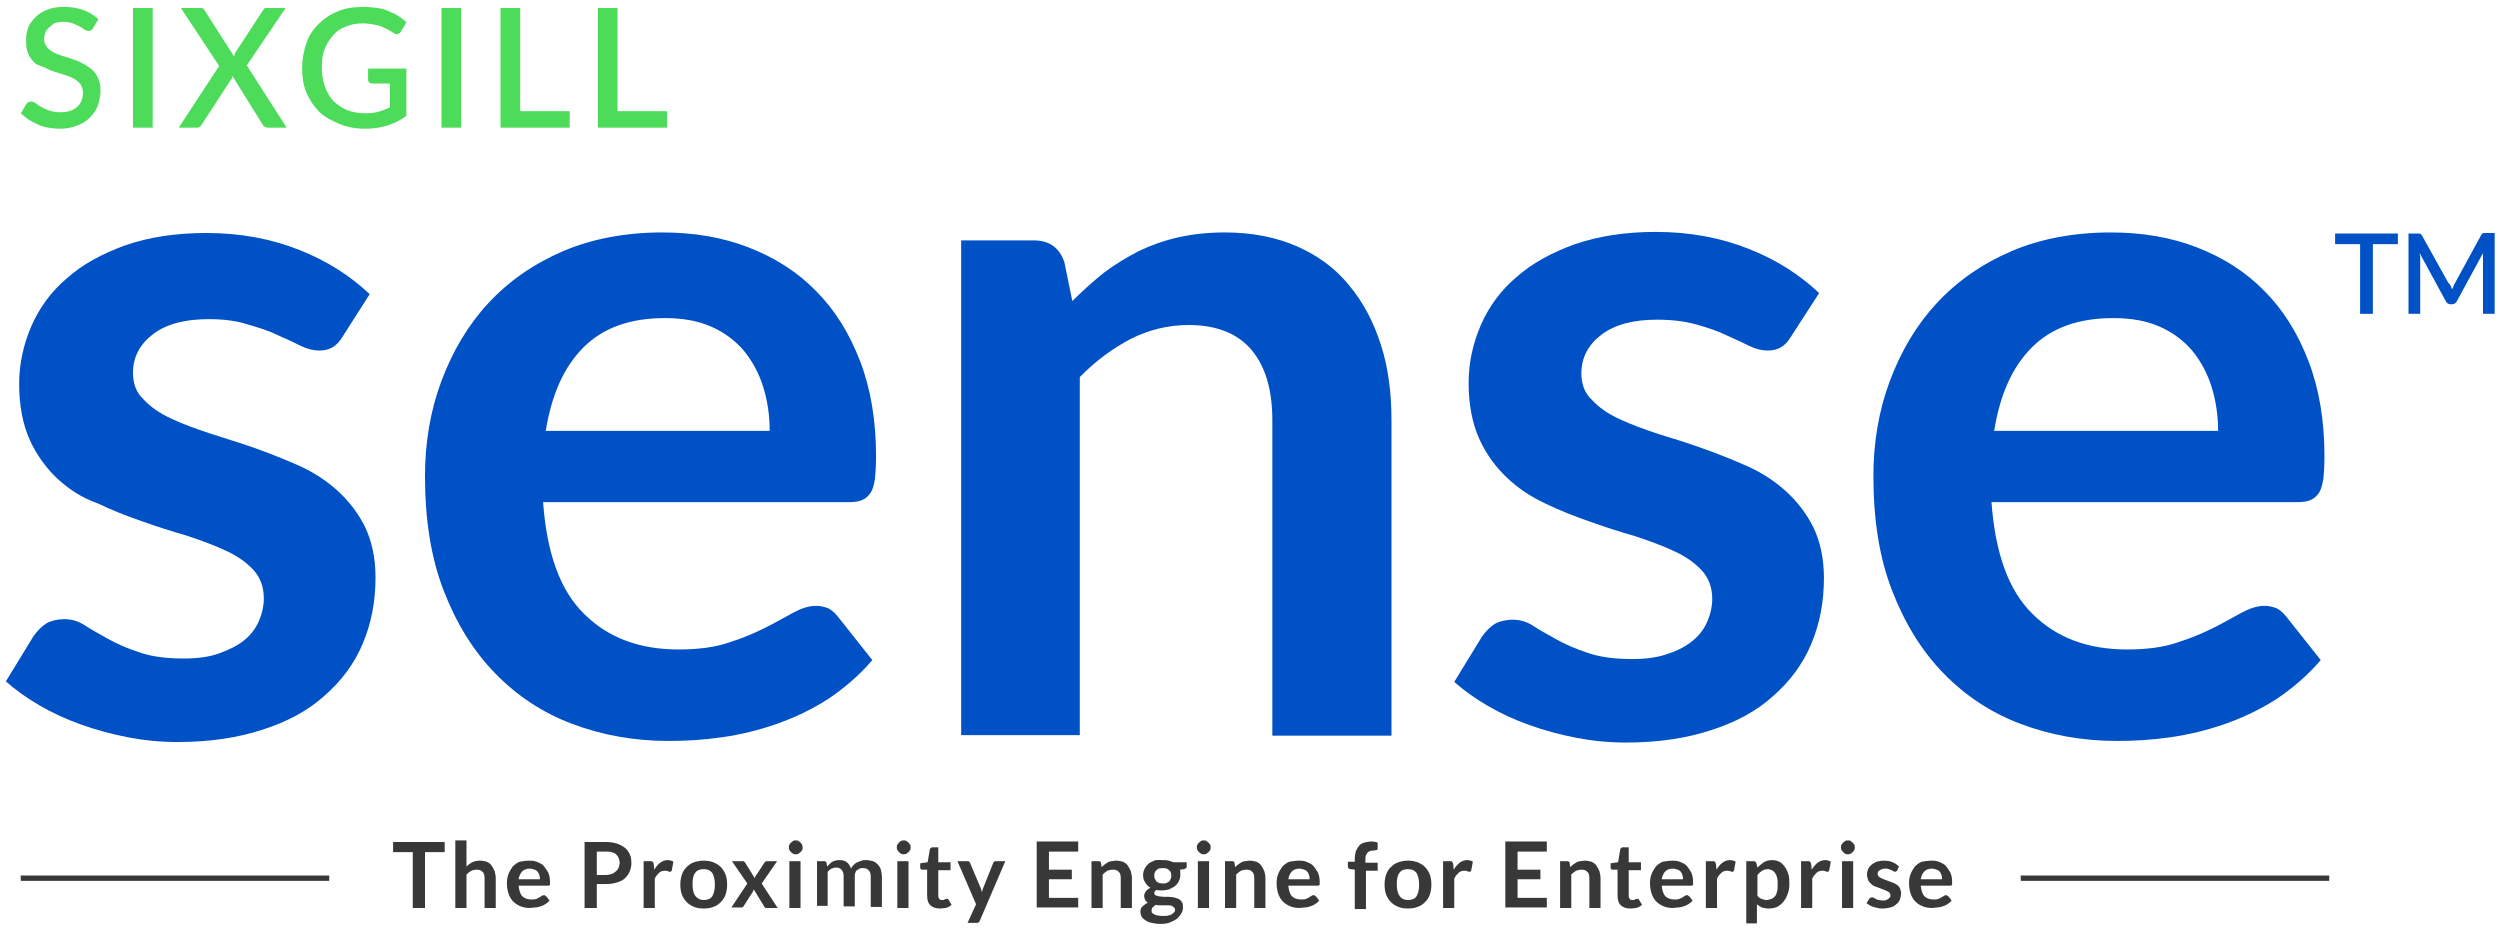
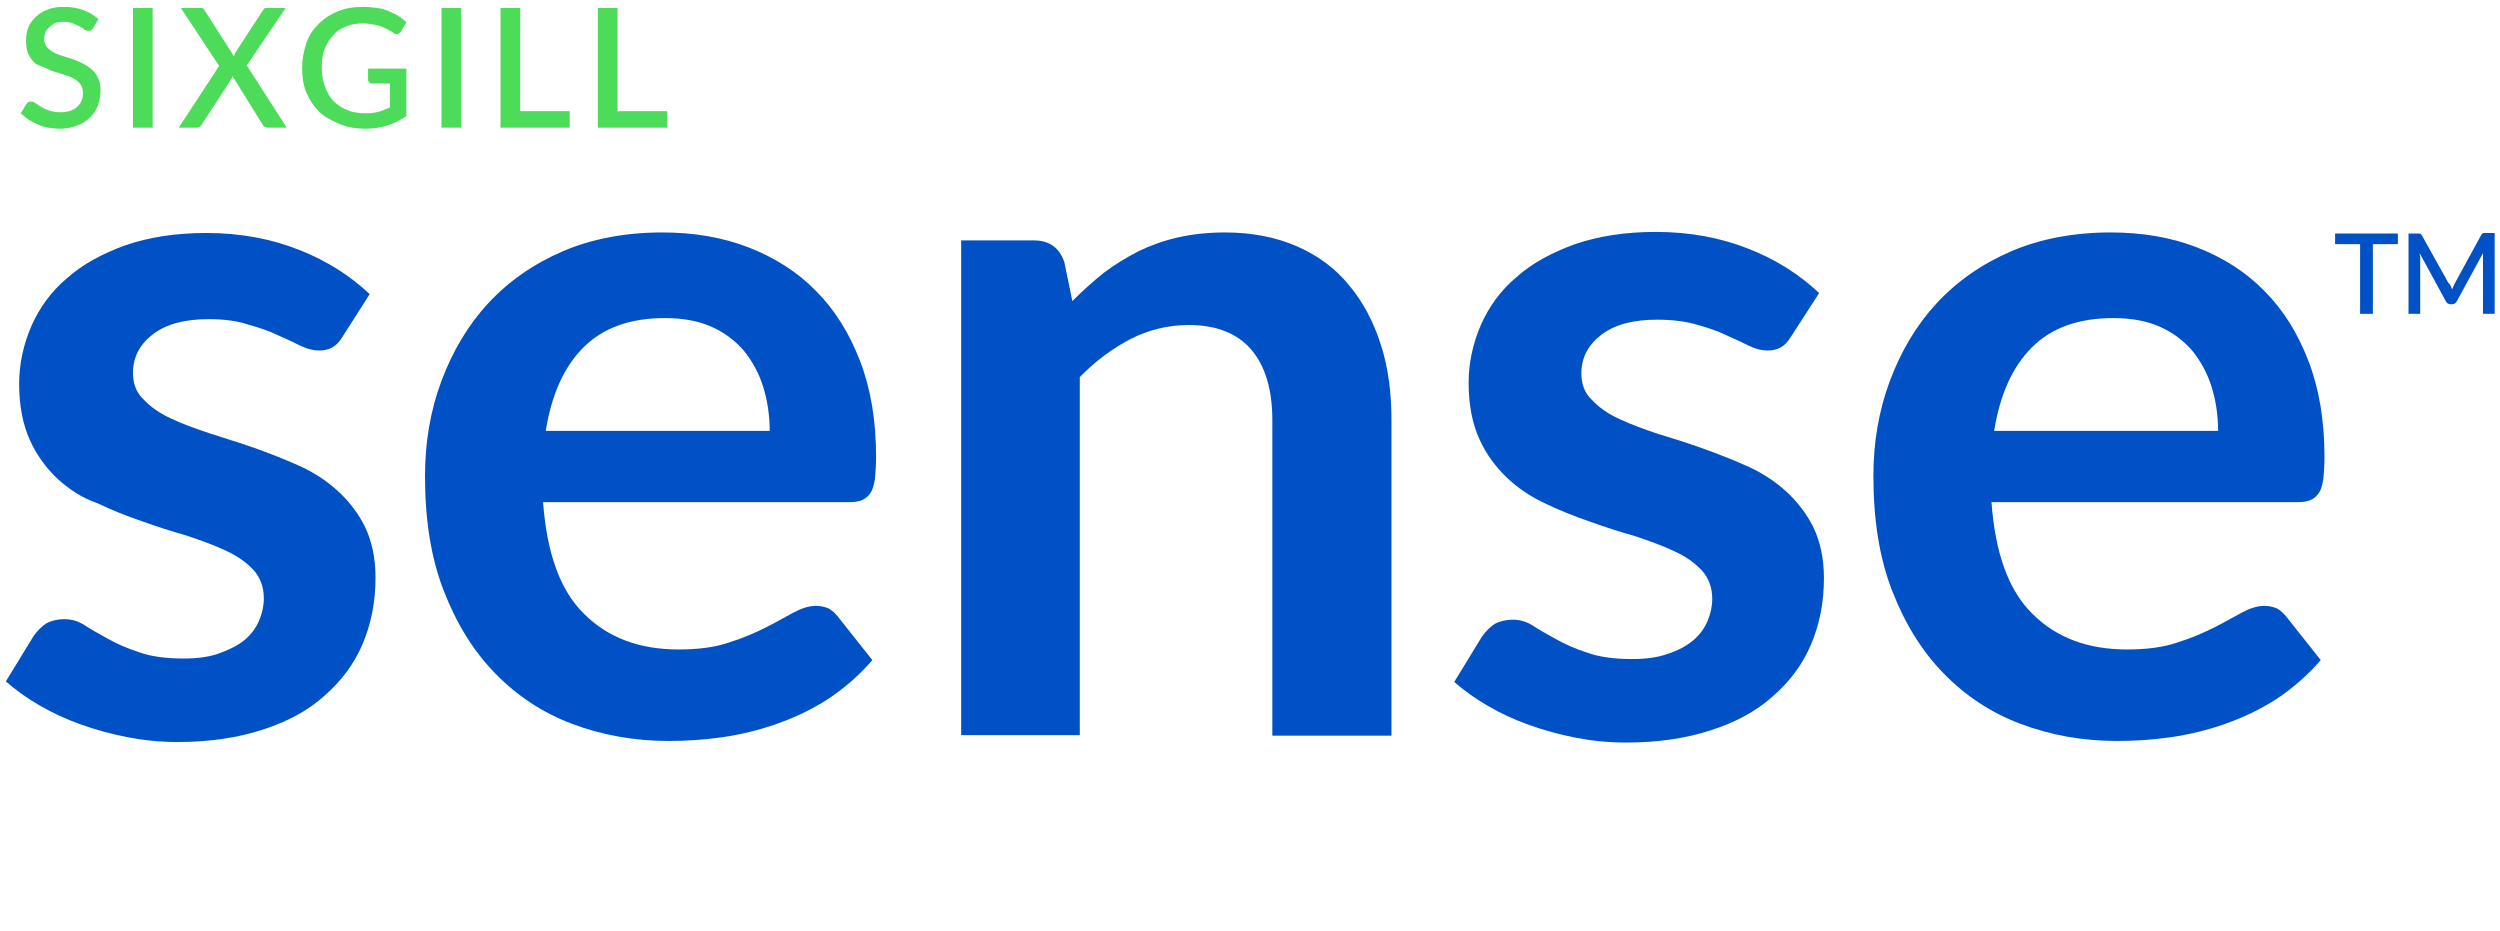
- <svg xmlns="http://www.w3.org/2000/svg" version="1.1" x="0px" y="0px" viewBox="0 0 470 175" style="enable-background:new 0 0 470 175;" xml:space="preserve">
+ <svg xmlns="http://www.w3.org/2000/svg" version="1.1" id="Layer_1" x="0px" y="0px" viewBox="0 0 470 175" style="enable-background:new 0 0 470 175;" xml:space="preserve">
  <style type="text/css">
	.st0{fill:#0051C6;}
	.st1{fill:#4DDB5A;}
- 	.st2{fill:#383838;}
</style>
-   <g id="Layer_1">
+   <g>
    <g>
      <path class="st0" d="M64.4,63.3c-0.6,1-1.2,1.6-1.9,2c-0.7,0.4-1.5,0.6-2.5,0.6c-1.1,0-2.3-0.3-3.5-0.9c-1.2-0.6-2.7-1.3-4.3-2    c-1.6-0.8-3.5-1.4-5.6-2C44.5,60.3,42,60,39.2,60c-4.4,0-7.9,0.9-10.4,2.8c-2.5,1.9-3.8,4.3-3.8,7.3c0,2,0.6,3.7,2,5    c1.3,1.4,3,2.6,5.2,3.6c2.1,1,4.6,1.9,7.3,2.8s5.5,1.7,8.3,2.7c2.8,1,5.6,2.1,8.3,3.3c2.7,1.2,5.2,2.8,7.3,4.7    c2.1,1.9,3.9,4.2,5.2,6.8c1.3,2.7,2,5.9,2,9.6c0,4.5-0.8,8.6-2.4,12.4c-1.6,3.8-4,7-7.2,9.8c-3.1,2.8-7,4.9-11.7,6.4    c-4.6,1.5-9.9,2.3-15.9,2.3c-3.2,0-6.3-0.3-9.4-0.9c-3.1-0.6-6-1.4-8.8-2.4c-2.8-1-5.4-2.2-7.8-3.6c-2.4-1.4-4.5-2.9-6.3-4.5    l5.2-8.5c0.7-1,1.5-1.8,2.4-2.4c0.9-0.5,2.1-0.8,3.4-0.8c1.4,0,2.7,0.4,3.9,1.2c1.2,0.8,2.7,1.6,4.3,2.5c1.6,0.9,3.6,1.8,5.8,2.5    c2.2,0.8,5,1.2,8.4,1.2c2.7,0,4.9-0.3,6.8-1s3.5-1.5,4.7-2.5c1.2-1,2.1-2.2,2.7-3.6c0.6-1.4,0.9-2.8,0.9-4.2c0-2.2-0.7-4-2-5.4    c-1.3-1.4-3-2.6-5.2-3.6c-2.1-1-4.6-1.9-7.3-2.8c-2.8-0.8-5.6-1.7-8.4-2.7c-2.9-1-5.7-2.1-8.4-3.4C15.4,93.6,13,92,10.8,90    c-2.1-2-3.9-4.4-5.2-7.3c-1.3-2.9-2-6.4-2-10.5c0-3.8,0.8-7.4,2.3-10.9c1.5-3.4,3.7-6.5,6.7-9c2.9-2.6,6.6-4.6,11-6.2    c4.4-1.5,9.4-2.3,15.2-2.3c6.4,0,12.2,1.1,17.5,3.2c5.3,2.1,9.6,4.9,13.2,8.3L64.4,63.3z" />
      <path class="st0" d="M124.5,43.7c5.9,0,11.3,0.9,16.2,2.8c4.9,1.9,9.2,4.6,12.7,8.2c3.6,3.6,6.3,8,8.3,13.2c2,5.2,3,11.2,3,17.9    c0,1.7-0.1,3.1-0.2,4.2c-0.2,1.1-0.4,2-0.8,2.6c-0.4,0.6-0.9,1.1-1.6,1.4c-0.7,0.3-1.5,0.4-2.5,0.4h-57.5c0.7,9.6,3.2,16.6,7.7,21    c4.5,4.5,10.4,6.7,17.8,6.7c3.6,0,6.8-0.4,9.4-1.3c2.6-0.8,4.9-1.8,6.9-2.8c2-1,3.7-2,5.2-2.8c1.5-0.8,2.9-1.3,4.3-1.3    c0.9,0,1.7,0.2,2.4,0.5c0.7,0.4,1.2,0.9,1.7,1.5l6.5,8.2c-2.5,2.9-5.3,5.3-8.3,7.3c-3.1,2-6.3,3.5-9.7,4.7    c-3.4,1.2-6.8,2-10.2,2.5c-3.5,0.5-6.8,0.7-10.1,0.7c-6.5,0-12.5-1.1-18.1-3.2c-5.6-2.1-10.4-5.3-14.5-9.5    c-4.1-4.2-7.3-9.4-9.7-15.6s-3.5-13.4-3.5-21.5c0-6.3,1-12.3,3.1-17.9c2.1-5.6,5-10.5,8.8-14.6c3.8-4.1,8.5-7.4,14.1-9.8    C111.3,44.9,117.6,43.7,124.5,43.7z M125,59.8c-6.5,0-11.6,1.8-15.3,5.5c-3.7,3.7-6,8.9-7.1,15.7h42.1c0-2.9-0.4-5.6-1.2-8.2    c-0.8-2.6-2-4.8-3.6-6.8c-1.6-1.9-3.7-3.5-6.2-4.6C131.2,60.3,128.3,59.8,125,59.8z" />
      <path class="st0" d="M180.7,138.2V45.2h13.7c2.9,0,4.8,1.4,5.7,4.1l1.5,7.3c1.9-1.9,3.9-3.7,5.9-5.3c2.1-1.6,4.3-2.9,6.6-4.1    c2.3-1.1,4.8-2,7.5-2.6c2.7-0.6,5.6-0.9,8.7-0.9c5.1,0,9.6,0.9,13.5,2.6c3.9,1.7,7.2,4.1,9.8,7.3c2.6,3.1,4.6,6.8,6,11.2    c1.4,4.3,2,9.1,2,14.3v59.2h-22.4V79c0-5.7-1.3-10.1-3.9-13.2c-2.6-3.1-6.6-4.7-11.8-4.7c-3.9,0-7.5,0.9-10.9,2.6    c-3.4,1.8-6.6,4.1-9.6,7.2v67.3H180.7z" />
      <path class="st0" d="M336.7,63.3c-0.6,1-1.2,1.6-1.9,2c-0.7,0.4-1.5,0.6-2.5,0.6c-1.1,0-2.3-0.3-3.5-0.9c-1.2-0.6-2.7-1.3-4.3-2    c-1.6-0.8-3.5-1.4-5.6-2c-2.1-0.6-4.6-0.9-7.4-0.9c-4.4,0-7.9,0.9-10.4,2.8c-2.5,1.9-3.8,4.3-3.8,7.3c0,2,0.6,3.7,2,5    c1.3,1.4,3,2.6,5.2,3.6c2.1,1,4.6,1.9,7.3,2.8c2.7,0.8,5.5,1.7,8.3,2.7c2.8,1,5.6,2.1,8.3,3.3c2.7,1.2,5.2,2.8,7.3,4.7    c2.1,1.9,3.9,4.2,5.2,6.8c1.3,2.7,2,5.9,2,9.6c0,4.5-0.8,8.6-2.4,12.4s-4,7-7.2,9.8c-3.1,2.8-7,4.9-11.7,6.4    c-4.6,1.5-9.9,2.3-15.9,2.3c-3.2,0-6.3-0.3-9.4-0.9s-6-1.4-8.8-2.4c-2.8-1-5.4-2.2-7.8-3.6c-2.4-1.4-4.5-2.9-6.3-4.5l5.2-8.5    c0.7-1,1.5-1.8,2.4-2.4c0.9-0.5,2.1-0.8,3.4-0.8c1.4,0,2.7,0.4,3.9,1.2c1.2,0.8,2.7,1.6,4.3,2.5c1.6,0.9,3.6,1.8,5.8,2.5    c2.2,0.8,5,1.2,8.4,1.2c2.7,0,4.9-0.3,6.8-1c1.9-0.6,3.5-1.5,4.7-2.5c1.2-1,2.1-2.2,2.7-3.6c0.6-1.4,0.9-2.8,0.9-4.2    c0-2.2-0.7-4-2-5.4c-1.3-1.4-3-2.6-5.2-3.6c-2.1-1-4.6-1.9-7.3-2.8c-2.8-0.8-5.6-1.7-8.4-2.7c-2.9-1-5.7-2.1-8.4-3.4    c-2.8-1.3-5.2-2.9-7.3-4.9c-2.1-2-3.9-4.4-5.2-7.3c-1.3-2.9-2-6.4-2-10.5c0-3.8,0.8-7.4,2.3-10.9c1.5-3.4,3.7-6.5,6.7-9    c2.9-2.6,6.6-4.6,11-6.2c4.4-1.5,9.4-2.3,15.2-2.3c6.4,0,12.2,1.1,17.5,3.2c5.3,2.1,9.6,4.9,13.2,8.3L336.7,63.3z" />
      <path class="st0" d="M396.8,43.7c5.9,0,11.3,0.9,16.2,2.8c4.9,1.9,9.2,4.6,12.7,8.2c3.6,3.6,6.3,8,8.3,13.2c2,5.2,3,11.2,3,17.9    c0,1.7-0.1,3.1-0.2,4.2c-0.2,1.1-0.4,2-0.8,2.6c-0.4,0.6-0.9,1.1-1.6,1.4c-0.7,0.3-1.5,0.4-2.5,0.4h-57.5c0.7,9.6,3.2,16.6,7.7,21    c4.5,4.5,10.4,6.7,17.8,6.7c3.6,0,6.8-0.4,9.4-1.3c2.6-0.8,4.9-1.8,6.9-2.8c2-1,3.7-2,5.2-2.8c1.5-0.8,2.9-1.3,4.3-1.3    c0.9,0,1.7,0.2,2.4,0.5c0.7,0.4,1.2,0.9,1.7,1.5l6.5,8.2c-2.5,2.9-5.3,5.3-8.3,7.3c-3.1,2-6.3,3.5-9.7,4.7s-6.8,2-10.2,2.5    c-3.5,0.5-6.8,0.7-10.1,0.7c-6.5,0-12.5-1.1-18.1-3.2c-5.6-2.1-10.4-5.3-14.5-9.5c-4.1-4.2-7.3-9.4-9.7-15.6s-3.5-13.4-3.5-21.5    c0-6.3,1-12.3,3.1-17.9c2.1-5.6,5-10.5,8.8-14.6c3.8-4.1,8.5-7.4,14.1-9.8C383.6,44.9,389.9,43.7,396.8,43.7z M397.3,59.8    c-6.5,0-11.6,1.8-15.3,5.5c-3.7,3.7-6,8.9-7.1,15.7H417c0-2.9-0.4-5.6-1.2-8.2c-0.8-2.6-2-4.8-3.6-6.8c-1.6-1.9-3.7-3.5-6.2-4.6    C403.5,60.3,400.6,59.8,397.3,59.8z" />
    </g>
    <g>
      <g>
        <path class="st0" d="M450.8,43.9v2h-4.7V59h-2.4V45.9h-4.7v-2H450.8z" />
        <path class="st0" d="M460.7,53.7c0.1,0.2,0.2,0.4,0.3,0.7c0.1-0.2,0.2-0.4,0.3-0.7s0.2-0.4,0.3-0.6l4.8-8.8     c0.1-0.2,0.2-0.3,0.3-0.4s0.3-0.1,0.5-0.1h1.8V59h-2.2V48.7c0-0.2,0-0.4,0-0.5c0-0.2,0-0.4,0-0.6l-4.9,9     c-0.2,0.4-0.5,0.6-0.9,0.6h-0.3c-0.4,0-0.7-0.2-0.9-0.6l-4.9-9c0,0.2,0,0.4,0.1,0.6c0,0.2,0,0.4,0,0.6V59h-2.2V43.9h1.8     c0.2,0,0.4,0,0.5,0.1s0.2,0.2,0.3,0.4l4.9,8.8C460.5,53.3,460.6,53.5,460.7,53.7z" />
      </g>
    </g>
    <g>
      <path class="st1" d="M17.5,5.3c-0.1,0.2-0.2,0.3-0.4,0.4c-0.1,0.1-0.3,0.1-0.5,0.1c-0.2,0-0.4-0.1-0.7-0.2    c-0.2-0.2-0.5-0.4-0.9-0.6c-0.4-0.2-0.8-0.4-1.3-0.6s-1.1-0.3-1.7-0.3c-0.6,0-1.2,0.1-1.6,0.2S9.6,4.9,9.2,5.2    c-0.3,0.3-0.6,0.6-0.7,1C8.4,6.5,8.3,6.9,8.3,7.4c0,0.6,0.2,1,0.5,1.4s0.7,0.7,1.2,1s1.1,0.5,1.7,0.7c0.6,0.2,1.3,0.4,1.9,0.6    c0.7,0.2,1.3,0.5,1.9,0.8c0.6,0.3,1.2,0.7,1.7,1.1s0.9,1,1.2,1.6s0.5,1.4,0.5,2.4c0,1-0.2,1.9-0.5,2.8c-0.3,0.9-0.8,1.6-1.5,2.3    c-0.7,0.7-1.5,1.2-2.4,1.5c-1,0.4-2,0.6-3.3,0.6c-0.7,0-1.4-0.1-2.1-0.2c-0.7-0.1-1.3-0.3-2-0.6s-1.2-0.6-1.7-0.9s-1-0.8-1.5-1.2    L5,19.5c0.1-0.1,0.2-0.3,0.4-0.3c0.1-0.1,0.3-0.1,0.5-0.1c0.2,0,0.5,0.1,0.8,0.3c0.3,0.2,0.6,0.5,1.1,0.7c0.4,0.3,0.9,0.5,1.5,0.7    c0.6,0.2,1.3,0.3,2.1,0.3c1.3,0,2.3-0.3,3.1-1c0.7-0.6,1.1-1.5,1.1-2.7c0-0.6-0.2-1.2-0.5-1.6c-0.3-0.4-0.7-0.7-1.2-1    c-0.5-0.3-1.1-0.5-1.7-0.7s-1.3-0.4-1.9-0.6c-0.7-0.2-1.3-0.5-1.9-0.8S7,12.3,6.5,11.8c-0.5-0.5-0.9-1-1.2-1.7S4.9,8.6,4.9,7.6    C4.9,6.8,5,6,5.3,5.2s0.8-1.4,1.4-2C7.3,2.6,8.1,2.1,9,1.8c0.9-0.4,1.9-0.5,3.1-0.5c1.3,0,2.5,0.2,3.6,0.6c1.1,0.4,2,1,2.8,1.7    L17.5,5.3z" />
      <path class="st1" d="M28.6,24H25V1.5h3.7V24z" />
      <path class="st1" d="M41.2,12.4L34,1.5h3.6c0.3,0,0.5,0,0.6,0.1c0.1,0.1,0.2,0.2,0.3,0.4l5.5,8.6c0-0.1,0.1-0.3,0.1-0.4    c0.1-0.1,0.1-0.3,0.2-0.4L49.4,2c0.1-0.2,0.2-0.3,0.3-0.4c0.1-0.1,0.3-0.1,0.5-0.1h3.5l-7.3,10.8L53.9,24h-3.6    c-0.2,0-0.5-0.1-0.6-0.2c-0.2-0.1-0.3-0.3-0.4-0.5l-5.6-9c0,0.1-0.1,0.2-0.1,0.4s-0.1,0.2-0.2,0.3L38,23.3    c-0.1,0.2-0.2,0.3-0.4,0.5c-0.1,0.1-0.3,0.2-0.6,0.2h-3.4L41.2,12.4z" />
      <path class="st1" d="M68.7,24.2c-1.8,0-3.5-0.3-4.9-0.9S61,22,60,21c-1-1-1.8-2.2-2.4-3.6c-0.6-1.4-0.8-3-0.8-4.6    c0-1.7,0.3-3.2,0.8-4.7s1.3-2.6,2.3-3.6s2.2-1.8,3.7-2.4c1.4-0.6,3-0.8,4.8-0.8c0.9,0,1.7,0.1,2.5,0.2c0.8,0.1,1.5,0.3,2.2,0.6    s1.3,0.6,1.8,0.9c0.6,0.4,1.1,0.8,1.5,1.2l-1,1.7c-0.2,0.3-0.4,0.4-0.6,0.5c-0.3,0.1-0.5,0-0.8-0.2c-0.3-0.2-0.6-0.4-1-0.6    S72.2,5.2,71.7,5c-0.4-0.2-0.9-0.3-1.5-0.4c-0.6-0.1-1.2-0.2-2-0.2C67,4.4,65.9,4.6,65,5c-1,0.4-1.8,0.9-2.4,1.7    c-0.7,0.7-1.2,1.6-1.6,2.6c-0.4,1-0.5,2.2-0.5,3.4c0,1.3,0.2,2.5,0.6,3.6c0.4,1.1,0.9,2,1.6,2.7c0.7,0.7,1.6,1.3,2.6,1.7    c1,0.4,2.1,0.6,3.4,0.6c0.9,0,1.8-0.1,2.5-0.3c0.7-0.2,1.4-0.5,2.1-0.8v-4.5H70c-0.2,0-0.4-0.1-0.6-0.2c-0.1-0.1-0.2-0.3-0.2-0.5    v-2.1h7.2v8.9C74.2,23.4,71.6,24.2,68.7,24.2z" />
      <path class="st1" d="M86.7,24H83V1.5h3.7V24z" />
      <path class="st1" d="M97.8,20.9h9.3V24h-13V1.5h3.7V20.9z" />
      <path class="st1" d="M116.1,20.9h9.3V24h-13V1.5h3.7V20.9z" />
    </g>
-     <g>
-       <rect x="3.9" y="164.6" class="st2" width="58" height="1" />
-     </g>
-     <g>
-       <rect x="379.9" y="164.6" class="st2" width="58" height="1" />
-     </g>
-     <g>
-       <path class="st2" d="M83.6,158.3v1.9h-3.7v10.5h-2.3v-10.5h-3.7v-1.9H83.6z" />
-       <path class="st2" d="M85.6,170.7V158h2.1v4.9c0.3-0.3,0.7-0.6,1.1-0.8c0.4-0.2,0.9-0.3,1.4-0.3c0.5,0,0.9,0.1,1.3,0.2    c0.4,0.2,0.7,0.4,0.9,0.7c0.2,0.3,0.4,0.6,0.6,1.1c0.1,0.4,0.2,0.9,0.2,1.3v5.6h-2.1v-5.6c0-0.5-0.1-1-0.4-1.2    c-0.2-0.3-0.6-0.4-1.1-0.4c-0.4,0-0.7,0.1-1,0.2c-0.3,0.2-0.6,0.4-0.9,0.7v6.3H85.6z" />
-       <path class="st2" d="M99.6,161.8c0.6,0,1.1,0.1,1.5,0.3c0.5,0.2,0.9,0.4,1.2,0.8s0.6,0.8,0.8,1.2c0.2,0.5,0.3,1.1,0.3,1.7    c0,0.2,0,0.3,0,0.4c0,0.1,0,0.2-0.1,0.2c0,0.1-0.1,0.1-0.2,0.1s-0.1,0-0.2,0h-5.4c0.1,0.9,0.3,1.6,0.7,2c0.4,0.4,1,0.6,1.7,0.6    c0.3,0,0.6,0,0.9-0.1c0.2-0.1,0.5-0.2,0.6-0.3c0.2-0.1,0.3-0.2,0.5-0.3c0.1-0.1,0.3-0.1,0.4-0.1c0.1,0,0.2,0,0.2,0.1    s0.1,0.1,0.2,0.1l0.6,0.8c-0.2,0.3-0.5,0.5-0.8,0.7c-0.3,0.2-0.6,0.3-0.9,0.4c-0.3,0.1-0.6,0.2-1,0.2c-0.3,0-0.6,0.1-1,0.1    c-0.6,0-1.2-0.1-1.7-0.3c-0.5-0.2-1-0.5-1.4-0.9c-0.4-0.4-0.7-0.9-0.9-1.5c-0.2-0.6-0.3-1.3-0.3-2c0-0.6,0.1-1.2,0.3-1.7    s0.5-1,0.8-1.4c0.4-0.4,0.8-0.7,1.3-0.9C98.3,161.9,98.9,161.8,99.6,161.8z M99.6,163.3c-0.6,0-1.1,0.2-1.4,0.5s-0.6,0.8-0.7,1.5    h4c0-0.3,0-0.5-0.1-0.8c-0.1-0.2-0.2-0.5-0.3-0.6c-0.2-0.2-0.3-0.3-0.6-0.4S99.9,163.3,99.6,163.3z" />
-       <path class="st2" d="M112.2,166.3v4.4h-2.3v-12.4h4c0.8,0,1.5,0.1,2.1,0.3c0.6,0.2,1.1,0.5,1.5,0.8c0.4,0.3,0.7,0.8,0.9,1.2    s0.3,1,0.3,1.6c0,0.6-0.1,1.1-0.3,1.6c-0.2,0.5-0.5,0.9-0.9,1.3c-0.4,0.4-0.9,0.6-1.5,0.8s-1.3,0.3-2.1,0.3H112.2z M112.2,164.5    h1.7c0.4,0,0.8-0.1,1.1-0.2s0.6-0.3,0.8-0.5c0.2-0.2,0.4-0.4,0.5-0.7s0.2-0.6,0.2-0.9c0-0.3-0.1-0.6-0.2-0.9s-0.3-0.5-0.5-0.7    s-0.5-0.3-0.8-0.4s-0.7-0.1-1.1-0.1h-1.7V164.5z" />
-       <path class="st2" d="M121,170.7v-8.8h1.2c0.2,0,0.4,0,0.5,0.1c0.1,0.1,0.1,0.2,0.2,0.4l0.1,1.1c0.3-0.5,0.7-1,1.1-1.3    c0.4-0.3,0.9-0.5,1.4-0.5c0.4,0,0.8,0.1,1.1,0.3l-0.3,1.6c0,0.1-0.1,0.2-0.1,0.2c-0.1,0-0.1,0.1-0.2,0.1c-0.1,0-0.2,0-0.4-0.1    s-0.3-0.1-0.6-0.1c-0.4,0-0.8,0.1-1.1,0.4s-0.6,0.6-0.8,1.1v5.5H121z" />
-       <path class="st2" d="M132.3,161.8c0.7,0,1.2,0.1,1.8,0.3c0.5,0.2,1,0.5,1.4,0.9c0.4,0.4,0.7,0.9,0.9,1.4s0.3,1.2,0.3,1.9    c0,0.7-0.1,1.3-0.3,1.9s-0.5,1-0.9,1.4c-0.4,0.4-0.8,0.7-1.4,0.9c-0.5,0.2-1.1,0.3-1.8,0.3s-1.3-0.1-1.8-0.3    c-0.5-0.2-1-0.5-1.4-0.9c-0.4-0.4-0.7-0.9-0.9-1.4s-0.3-1.2-0.3-1.9c0-0.7,0.1-1.3,0.3-1.9s0.5-1,0.9-1.4s0.8-0.7,1.4-0.9    C131.1,161.9,131.7,161.8,132.3,161.8z M132.3,169.2c0.7,0,1.3-0.2,1.6-0.7s0.5-1.2,0.5-2.2c0-0.9-0.2-1.7-0.5-2.2    c-0.4-0.5-0.9-0.7-1.6-0.7c-0.7,0-1.3,0.2-1.6,0.7c-0.4,0.5-0.5,1.2-0.5,2.2s0.2,1.7,0.5,2.1C131.1,168.9,131.6,169.2,132.3,169.2    z" />
-       <path class="st2" d="M140.5,166.1l-2.9-4.2h2c0.2,0,0.3,0,0.3,0.1c0.1,0,0.1,0.1,0.2,0.2l1.8,2.9c0-0.1,0.1-0.2,0.1-0.3    s0.1-0.2,0.2-0.3l1.5-2.3c0.1-0.1,0.1-0.2,0.2-0.2c0.1-0.1,0.2-0.1,0.3-0.1h1.9l-2.9,4.2l3,4.6h-2c-0.2,0-0.3,0-0.4-0.1    c-0.1-0.1-0.2-0.2-0.2-0.3l-1.9-3.1c-0.1,0.2-0.1,0.4-0.2,0.5l-1.6,2.5c-0.1,0.1-0.1,0.2-0.2,0.3c-0.1,0.1-0.2,0.1-0.3,0.1h-1.9    L140.5,166.1z" />
-       <path class="st2" d="M150.9,159.3c0,0.2,0,0.4-0.1,0.5c-0.1,0.2-0.2,0.3-0.3,0.4c-0.1,0.1-0.3,0.2-0.4,0.3s-0.3,0.1-0.5,0.1    c-0.2,0-0.4,0-0.5-0.1s-0.3-0.2-0.4-0.3c-0.1-0.1-0.2-0.3-0.3-0.4c-0.1-0.2-0.1-0.3-0.1-0.5c0-0.2,0-0.4,0.1-0.5s0.2-0.3,0.3-0.4    c0.1-0.1,0.3-0.2,0.4-0.3s0.3-0.1,0.5-0.1c0.2,0,0.4,0,0.5,0.1s0.3,0.2,0.4,0.3c0.1,0.1,0.2,0.3,0.3,0.4    C150.8,159,150.9,159.1,150.9,159.3z M150.5,161.9v8.8h-2.1v-8.8H150.5z" />
-       <path class="st2" d="M153.6,170.7v-8.8h1.3c0.3,0,0.5,0.1,0.5,0.4l0.1,0.6c0.2-0.2,0.3-0.3,0.5-0.5s0.3-0.3,0.5-0.4    c0.2-0.1,0.4-0.2,0.6-0.2c0.2-0.1,0.5-0.1,0.7-0.1c0.6,0,1,0.1,1.4,0.4c0.4,0.3,0.6,0.7,0.8,1.2c0.1-0.3,0.3-0.5,0.5-0.7    s0.4-0.4,0.7-0.5s0.5-0.2,0.8-0.3c0.3-0.1,0.6-0.1,0.8-0.1c0.5,0,0.9,0.1,1.3,0.2c0.4,0.1,0.7,0.4,0.9,0.6s0.5,0.6,0.6,1    c0.1,0.4,0.2,0.9,0.2,1.4v5.6h-2.1v-5.6c0-0.6-0.1-1-0.4-1.3s-0.6-0.4-1.1-0.4c-0.2,0-0.4,0-0.6,0.1c-0.2,0.1-0.3,0.2-0.5,0.3    s-0.2,0.3-0.3,0.5c-0.1,0.2-0.1,0.5-0.1,0.7v5.6h-2.1v-5.6c0-0.6-0.1-1-0.4-1.3s-0.6-0.4-1-0.4c-0.3,0-0.6,0.1-0.9,0.2    c-0.3,0.2-0.5,0.4-0.7,0.6v6.4H153.6z" />
-       <path class="st2" d="M171.2,159.3c0,0.2,0,0.4-0.1,0.5c-0.1,0.2-0.2,0.3-0.3,0.4c-0.1,0.1-0.3,0.2-0.4,0.3s-0.3,0.1-0.5,0.1    c-0.2,0-0.4,0-0.5-0.1s-0.3-0.2-0.4-0.3c-0.1-0.1-0.2-0.3-0.3-0.4c-0.1-0.2-0.1-0.3-0.1-0.5c0-0.2,0-0.4,0.1-0.5s0.2-0.3,0.3-0.4    c0.1-0.1,0.3-0.2,0.4-0.3s0.3-0.1,0.5-0.1c0.2,0,0.4,0,0.5,0.1s0.3,0.2,0.4,0.3c0.1,0.1,0.2,0.3,0.3,0.4S171.2,159.1,171.2,159.3z     M170.8,161.9v8.8h-2.1v-8.8H170.8z" />
-       <path class="st2" d="M176.7,170.8c-0.8,0-1.3-0.2-1.8-0.6c-0.4-0.4-0.6-1-0.6-1.8v-4.9h-0.9c-0.1,0-0.2,0-0.3-0.1    c-0.1-0.1-0.1-0.2-0.1-0.3v-0.8l1.4-0.2l0.4-2.4c0-0.1,0.1-0.2,0.2-0.3c0.1-0.1,0.2-0.1,0.3-0.1h1.1v2.8h2.3v1.5h-2.3v4.8    c0,0.3,0.1,0.5,0.2,0.6c0.1,0.2,0.3,0.2,0.5,0.2c0.1,0,0.2,0,0.3,0c0.1,0,0.2-0.1,0.2-0.1s0.1-0.1,0.2-0.1c0.1,0,0.1,0,0.2,0    c0.1,0,0.1,0,0.2,0s0.1,0.1,0.1,0.1l0.6,1c-0.3,0.3-0.7,0.5-1.1,0.6C177.6,170.7,177.2,170.8,176.7,170.8z" />
-       <path class="st2" d="M184.2,173.1c-0.1,0.1-0.1,0.3-0.2,0.3c-0.1,0.1-0.3,0.1-0.5,0.1h-1.6l1.6-3.5l-3.5-8.1h1.8    c0.2,0,0.3,0,0.4,0.1c0.1,0.1,0.2,0.2,0.2,0.3l1.9,4.5c0.1,0.1,0.1,0.3,0.2,0.5c0,0.2,0.1,0.3,0.1,0.5c0-0.2,0.1-0.3,0.1-0.5    c0.1-0.2,0.1-0.3,0.2-0.5l1.8-4.5c0-0.1,0.1-0.2,0.2-0.3s0.2-0.1,0.4-0.1h1.7L184.2,173.1z" />
-       <path class="st2" d="M202.7,158.3v1.8h-5.5v3.4h4.3v1.8h-4.3v3.5h5.5v1.8h-7.8v-12.4H202.7z" />
-       <path class="st2" d="M205.2,170.7v-8.8h1.3c0.3,0,0.5,0.1,0.5,0.4l0.1,0.7c0.2-0.2,0.4-0.3,0.6-0.5c0.2-0.1,0.4-0.3,0.6-0.4    c0.2-0.1,0.5-0.2,0.7-0.2s0.5-0.1,0.8-0.1c0.5,0,0.9,0.1,1.3,0.2c0.4,0.2,0.7,0.4,0.9,0.7c0.2,0.3,0.4,0.6,0.6,1.1    c0.1,0.4,0.2,0.9,0.2,1.3v5.6h-2.1v-5.6c0-0.5-0.1-1-0.4-1.2c-0.2-0.3-0.6-0.4-1.1-0.4c-0.4,0-0.7,0.1-1,0.2    c-0.3,0.2-0.6,0.4-0.9,0.7v6.3H205.2z" />
-       <path class="st2" d="M218.6,161.7c0.4,0,0.7,0,1.1,0.1c0.3,0.1,0.6,0.2,0.9,0.3h2.5v0.8c0,0.1,0,0.2-0.1,0.3s-0.2,0.1-0.4,0.2    l-0.8,0.1c0.1,0.1,0.1,0.3,0.1,0.5c0,0.2,0,0.3,0,0.5c0,0.4-0.1,0.8-0.3,1.2s-0.4,0.6-0.7,0.9c-0.3,0.2-0.7,0.4-1.1,0.6    c-0.4,0.1-0.9,0.2-1.4,0.2c-0.3,0-0.7,0-1-0.1c-0.3,0.2-0.4,0.4-0.4,0.6c0,0.2,0.1,0.3,0.2,0.4c0.2,0.1,0.4,0.1,0.6,0.2    c0.3,0,0.6,0.1,0.9,0.1c0.3,0,0.7,0,1,0c0.4,0,0.7,0.1,1,0.1c0.3,0.1,0.6,0.2,0.9,0.3c0.3,0.2,0.5,0.4,0.6,0.6    c0.2,0.3,0.2,0.6,0.2,1c0,0.4-0.1,0.8-0.3,1.1c-0.2,0.4-0.5,0.7-0.8,1c-0.4,0.3-0.8,0.5-1.3,0.7c-0.5,0.2-1.1,0.3-1.8,0.3    c-0.7,0-1.2-0.1-1.7-0.2c-0.5-0.1-0.9-0.3-1.2-0.5c-0.3-0.2-0.6-0.5-0.7-0.7s-0.2-0.6-0.2-0.9c0-0.4,0.1-0.8,0.4-1    c0.3-0.3,0.6-0.5,1-0.7c-0.2-0.1-0.4-0.3-0.5-0.5s-0.2-0.5-0.2-0.8c0-0.1,0-0.3,0.1-0.4c0-0.1,0.1-0.3,0.2-0.4s0.2-0.3,0.4-0.4    c0.1-0.1,0.3-0.2,0.5-0.3c-0.4-0.2-0.8-0.6-1-1c-0.3-0.4-0.4-0.9-0.4-1.4c0-0.4,0.1-0.8,0.3-1.2s0.4-0.6,0.7-0.9s0.7-0.4,1.1-0.6    S218.1,161.7,218.6,161.7z M220.9,171c0-0.2-0.1-0.3-0.2-0.4c-0.1-0.1-0.2-0.2-0.4-0.3c-0.2-0.1-0.4-0.1-0.6-0.1s-0.5,0-0.8,0    s-0.5,0-0.8,0s-0.6,0-0.8-0.1c-0.2,0.1-0.4,0.3-0.6,0.5s-0.2,0.4-0.2,0.6c0,0.2,0,0.3,0.1,0.4c0.1,0.1,0.2,0.2,0.4,0.3    c0.2,0.1,0.4,0.2,0.7,0.2c0.3,0.1,0.6,0.1,1,0.1c0.4,0,0.7,0,1-0.1c0.3-0.1,0.5-0.1,0.7-0.3s0.3-0.2,0.4-0.4    C220.9,171.4,220.9,171.2,220.9,171z M218.6,166.1c0.3,0,0.5,0,0.7-0.1c0.2-0.1,0.4-0.2,0.5-0.3s0.2-0.3,0.3-0.5    c0.1-0.2,0.1-0.4,0.1-0.6c0-0.4-0.1-0.8-0.4-1c-0.3-0.3-0.6-0.4-1.2-0.4s-0.9,0.1-1.2,0.4c-0.3,0.3-0.4,0.6-0.4,1    c0,0.2,0,0.4,0.1,0.6c0.1,0.2,0.2,0.3,0.3,0.5c0.1,0.1,0.3,0.2,0.5,0.3C218.1,166,218.3,166.1,218.6,166.1z" />
-       <path class="st2" d="M227.6,159.3c0,0.2,0,0.4-0.1,0.5c-0.1,0.2-0.2,0.3-0.3,0.4c-0.1,0.1-0.3,0.2-0.4,0.3s-0.3,0.1-0.5,0.1    c-0.2,0-0.4,0-0.5-0.1s-0.3-0.2-0.4-0.3c-0.1-0.1-0.2-0.3-0.3-0.4c-0.1-0.2-0.1-0.3-0.1-0.5c0-0.2,0-0.4,0.1-0.5s0.2-0.3,0.3-0.4    c0.1-0.1,0.3-0.2,0.4-0.3s0.3-0.1,0.5-0.1c0.2,0,0.4,0,0.5,0.1s0.3,0.2,0.4,0.3c0.1,0.1,0.2,0.3,0.3,0.4S227.6,159.1,227.6,159.3z     M227.3,161.9v8.8h-2.1v-8.8H227.3z" />
-       <path class="st2" d="M230.3,170.7v-8.8h1.3c0.3,0,0.5,0.1,0.5,0.4l0.1,0.7c0.2-0.2,0.4-0.3,0.6-0.5c0.2-0.1,0.4-0.3,0.6-0.4    c0.2-0.1,0.5-0.2,0.7-0.2s0.5-0.1,0.8-0.1c0.5,0,0.9,0.1,1.3,0.2c0.4,0.2,0.7,0.4,0.9,0.7c0.2,0.3,0.4,0.6,0.6,1.1    c0.1,0.4,0.2,0.9,0.2,1.3v5.6h-2.1v-5.6c0-0.5-0.1-1-0.4-1.2c-0.2-0.3-0.6-0.4-1.1-0.4c-0.4,0-0.7,0.1-1,0.2    c-0.3,0.2-0.6,0.4-0.9,0.7v6.3H230.3z" />
-       <path class="st2" d="M244.3,161.8c0.6,0,1.1,0.1,1.5,0.3c0.5,0.2,0.9,0.4,1.2,0.8s0.6,0.8,0.8,1.2c0.2,0.5,0.3,1.1,0.3,1.7    c0,0.2,0,0.3,0,0.4c0,0.1,0,0.2-0.1,0.2c0,0.1-0.1,0.1-0.2,0.1s-0.1,0-0.2,0h-5.4c0.1,0.9,0.3,1.6,0.7,2s1,0.6,1.7,0.6    c0.3,0,0.6,0,0.9-0.1c0.2-0.1,0.5-0.2,0.6-0.3c0.2-0.1,0.3-0.2,0.5-0.3c0.1-0.1,0.3-0.1,0.4-0.1c0.1,0,0.2,0,0.2,0.1    s0.1,0.1,0.2,0.1l0.6,0.8c-0.2,0.3-0.5,0.5-0.8,0.7c-0.3,0.2-0.6,0.3-0.9,0.4c-0.3,0.1-0.6,0.2-1,0.2c-0.3,0-0.6,0.1-1,0.1    c-0.6,0-1.2-0.1-1.7-0.3c-0.5-0.2-1-0.5-1.4-0.9c-0.4-0.4-0.7-0.9-0.9-1.5c-0.2-0.6-0.3-1.3-0.3-2c0-0.6,0.1-1.2,0.3-1.7    s0.5-1,0.8-1.4c0.4-0.4,0.8-0.7,1.3-0.9C243,161.9,243.6,161.8,244.3,161.8z M244.3,163.3c-0.6,0-1.1,0.2-1.4,0.5    s-0.6,0.8-0.7,1.5h4c0-0.3,0-0.5-0.1-0.8c-0.1-0.2-0.2-0.5-0.3-0.6c-0.2-0.2-0.3-0.3-0.6-0.4S244.6,163.3,244.3,163.3z" />
-       <path class="st2" d="M254.7,170.7v-7.2l-0.8-0.1c-0.2,0-0.3-0.1-0.4-0.2c-0.1-0.1-0.1-0.2-0.1-0.4V162h1.3v-0.6    c0-0.5,0.1-1,0.2-1.4c0.2-0.4,0.4-0.7,0.6-1c0.3-0.3,0.6-0.5,1-0.6s0.9-0.2,1.4-0.2c0.4,0,0.8,0.1,1.1,0.2l0,1.1    c0,0.2-0.1,0.3-0.2,0.3c-0.1,0-0.3,0.1-0.5,0.1c-0.3,0-0.5,0-0.7,0.1c-0.2,0.1-0.4,0.1-0.5,0.3c-0.1,0.1-0.2,0.3-0.3,0.5    c-0.1,0.2-0.1,0.5-0.1,0.8v0.6h2.3v1.5h-2.2v7.2H254.7z" />
-       <path class="st2" d="M264.7,161.8c0.7,0,1.2,0.1,1.8,0.3c0.5,0.2,1,0.5,1.4,0.9c0.4,0.4,0.7,0.9,0.9,1.4s0.3,1.2,0.3,1.9    c0,0.7-0.1,1.3-0.3,1.9s-0.5,1-0.9,1.4c-0.4,0.4-0.8,0.7-1.4,0.9c-0.5,0.2-1.1,0.3-1.8,0.3s-1.3-0.1-1.8-0.3    c-0.5-0.2-1-0.5-1.4-0.9c-0.4-0.4-0.7-0.9-0.9-1.4s-0.3-1.2-0.3-1.9c0-0.7,0.1-1.3,0.3-1.9s0.5-1,0.9-1.4s0.8-0.7,1.4-0.9    C263.5,161.9,264.1,161.8,264.7,161.8z M264.7,169.2c0.7,0,1.3-0.2,1.6-0.7s0.5-1.2,0.5-2.2c0-0.9-0.2-1.7-0.5-2.2    c-0.4-0.5-0.9-0.7-1.6-0.7c-0.7,0-1.3,0.2-1.6,0.7c-0.4,0.5-0.5,1.2-0.5,2.2s0.2,1.7,0.5,2.1C263.4,168.9,264,169.2,264.7,169.2z" />
-       <path class="st2" d="M271.3,170.7v-8.8h1.2c0.2,0,0.4,0,0.5,0.1c0.1,0.1,0.1,0.2,0.2,0.4l0.1,1.1c0.3-0.5,0.7-1,1.1-1.3    c0.4-0.3,0.9-0.5,1.4-0.5c0.4,0,0.8,0.1,1.1,0.3l-0.3,1.6c0,0.1-0.1,0.2-0.1,0.2c-0.1,0-0.1,0.1-0.2,0.1c-0.1,0-0.2,0-0.4-0.1    s-0.3-0.1-0.6-0.1c-0.4,0-0.8,0.1-1.1,0.4s-0.6,0.6-0.8,1.1v5.5H271.3z" />
-       <path class="st2" d="M290.8,158.3v1.8h-5.5v3.4h4.3v1.8h-4.3v3.5h5.5v1.8H283v-12.4H290.8z" />
-       <path class="st2" d="M293.3,170.7v-8.8h1.3c0.3,0,0.5,0.1,0.5,0.4l0.1,0.7c0.2-0.2,0.4-0.3,0.6-0.5c0.2-0.1,0.4-0.3,0.6-0.4    c0.2-0.1,0.5-0.2,0.7-0.2s0.5-0.1,0.8-0.1c0.5,0,0.9,0.1,1.3,0.2c0.4,0.2,0.7,0.4,0.9,0.7c0.2,0.3,0.4,0.6,0.6,1.1    c0.1,0.4,0.2,0.9,0.2,1.3v5.6h-2.1v-5.6c0-0.5-0.1-1-0.4-1.2c-0.2-0.3-0.6-0.4-1.1-0.4c-0.4,0-0.7,0.1-1,0.2    c-0.3,0.2-0.6,0.4-0.9,0.7v6.3H293.3z" />
-       <path class="st2" d="M306.5,170.8c-0.8,0-1.3-0.2-1.8-0.6c-0.4-0.4-0.6-1-0.6-1.8v-4.9h-0.9c-0.1,0-0.2,0-0.3-0.1    c-0.1-0.1-0.1-0.2-0.1-0.3v-0.8l1.4-0.2l0.4-2.4c0-0.1,0.1-0.2,0.2-0.3c0.1-0.1,0.2-0.1,0.3-0.1h1.1v2.8h2.3v1.5h-2.3v4.8    c0,0.3,0.1,0.5,0.2,0.6c0.1,0.2,0.3,0.2,0.5,0.2c0.1,0,0.2,0,0.3,0c0.1,0,0.2-0.1,0.2-0.1s0.1-0.1,0.2-0.1c0.1,0,0.1,0,0.2,0    c0.1,0,0.1,0,0.2,0s0.1,0.1,0.1,0.1l0.6,1c-0.3,0.3-0.7,0.5-1.1,0.6C307.4,170.7,306.9,170.8,306.5,170.8z" />
-       <path class="st2" d="M314.5,161.8c0.6,0,1.1,0.1,1.5,0.3c0.5,0.2,0.9,0.4,1.2,0.8s0.6,0.8,0.8,1.2c0.2,0.5,0.3,1.1,0.3,1.7    c0,0.2,0,0.3,0,0.4c0,0.1,0,0.2-0.1,0.2c0,0.1-0.1,0.1-0.2,0.1s-0.1,0-0.2,0h-5.4c0.1,0.9,0.3,1.6,0.7,2s1,0.6,1.7,0.6    c0.3,0,0.6,0,0.9-0.1c0.2-0.1,0.5-0.2,0.6-0.3c0.2-0.1,0.3-0.2,0.5-0.3c0.1-0.1,0.3-0.1,0.4-0.1c0.1,0,0.2,0,0.2,0.1    s0.1,0.1,0.2,0.1l0.6,0.8c-0.2,0.3-0.5,0.5-0.8,0.7c-0.3,0.2-0.6,0.3-0.9,0.4c-0.3,0.1-0.6,0.2-1,0.2c-0.3,0-0.6,0.1-1,0.1    c-0.6,0-1.2-0.1-1.7-0.3c-0.5-0.2-1-0.5-1.4-0.9c-0.4-0.4-0.7-0.9-0.9-1.5c-0.2-0.6-0.3-1.3-0.3-2c0-0.6,0.1-1.2,0.3-1.7    s0.5-1,0.8-1.4c0.4-0.4,0.8-0.7,1.3-0.9C313.3,161.9,313.9,161.8,314.5,161.8z M314.5,163.3c-0.6,0-1.1,0.2-1.4,0.5    s-0.6,0.8-0.7,1.5h4c0-0.3,0-0.5-0.1-0.8c-0.1-0.2-0.2-0.5-0.3-0.6c-0.2-0.2-0.3-0.3-0.6-0.4S314.9,163.3,314.5,163.3z" />
-       <path class="st2" d="M320.7,170.7v-8.8h1.2c0.2,0,0.4,0,0.5,0.1c0.1,0.1,0.1,0.2,0.2,0.4l0.1,1.1c0.3-0.5,0.7-1,1.1-1.3    c0.4-0.3,0.9-0.5,1.4-0.5c0.4,0,0.8,0.1,1.1,0.3l-0.3,1.6c0,0.1-0.1,0.2-0.1,0.2c-0.1,0-0.1,0.1-0.2,0.1c-0.1,0-0.2,0-0.4-0.1    s-0.3-0.1-0.6-0.1c-0.4,0-0.8,0.1-1.1,0.4s-0.6,0.6-0.8,1.1v5.5H320.7z" />
-       <path class="st2" d="M328.3,173.5v-11.6h1.3c0.1,0,0.3,0,0.4,0.1c0.1,0.1,0.2,0.2,0.2,0.3l0.2,0.8c0.4-0.4,0.8-0.7,1.2-1    c0.5-0.3,1-0.4,1.6-0.4c0.5,0,0.9,0.1,1.3,0.3c0.4,0.2,0.7,0.5,1,0.9s0.5,0.8,0.7,1.4c0.2,0.6,0.2,1.2,0.2,1.9    c0,0.7-0.1,1.3-0.3,1.8c-0.2,0.6-0.4,1-0.8,1.5c-0.3,0.4-0.7,0.7-1.2,1c-0.5,0.2-1,0.3-1.6,0.3c-0.5,0-0.9-0.1-1.3-0.2    c-0.3-0.2-0.7-0.4-0.9-0.6v3.6H328.3z M332.4,163.4c-0.4,0-0.8,0.1-1.1,0.3c-0.3,0.2-0.6,0.4-0.9,0.8v3.9c0.2,0.3,0.5,0.5,0.8,0.6    c0.3,0.1,0.6,0.2,0.9,0.2c0.3,0,0.6-0.1,0.9-0.2c0.3-0.1,0.5-0.3,0.7-0.5s0.3-0.6,0.4-0.9c0.1-0.4,0.1-0.8,0.1-1.3    c0-0.5,0-0.9-0.1-1.3c-0.1-0.4-0.2-0.6-0.4-0.9c-0.2-0.2-0.3-0.4-0.6-0.5S332.6,163.4,332.4,163.4z" />
-       <path class="st2" d="M338.6,170.7v-8.8h1.2c0.2,0,0.4,0,0.5,0.1c0.1,0.1,0.1,0.2,0.2,0.4l0.1,1.1c0.3-0.5,0.7-1,1.1-1.3    c0.4-0.3,0.9-0.5,1.4-0.5c0.4,0,0.8,0.1,1.1,0.3l-0.3,1.6c0,0.1-0.1,0.2-0.1,0.2c-0.1,0-0.1,0.1-0.2,0.1c-0.1,0-0.2,0-0.4-0.1    s-0.3-0.1-0.6-0.1c-0.4,0-0.8,0.1-1.1,0.4s-0.6,0.6-0.8,1.1v5.5H338.6z" />
-       <path class="st2" d="M348.7,159.3c0,0.2,0,0.4-0.1,0.5c-0.1,0.2-0.2,0.3-0.3,0.4c-0.1,0.1-0.3,0.2-0.4,0.3s-0.3,0.1-0.5,0.1    c-0.2,0-0.4,0-0.5-0.1s-0.3-0.2-0.4-0.3c-0.1-0.1-0.2-0.3-0.3-0.4c-0.1-0.2-0.1-0.3-0.1-0.5c0-0.2,0-0.4,0.1-0.5s0.2-0.3,0.3-0.4    c0.1-0.1,0.3-0.2,0.4-0.3s0.3-0.1,0.5-0.1c0.2,0,0.4,0,0.5,0.1s0.3,0.2,0.4,0.3c0.1,0.1,0.2,0.3,0.3,0.4S348.7,159.1,348.7,159.3z     M348.4,161.9v8.8h-2.1v-8.8H348.4z" />
-       <path class="st2" d="M356.7,163.6c-0.1,0.1-0.1,0.2-0.2,0.2c-0.1,0-0.1,0.1-0.2,0.1c-0.1,0-0.2,0-0.3-0.1    c-0.1-0.1-0.3-0.1-0.4-0.2c-0.2-0.1-0.3-0.1-0.5-0.2c-0.2-0.1-0.4-0.1-0.7-0.1c-0.4,0-0.7,0.1-1,0.3s-0.4,0.4-0.4,0.7    c0,0.2,0.1,0.3,0.2,0.5c0.1,0.1,0.3,0.2,0.5,0.3c0.2,0.1,0.4,0.2,0.7,0.3c0.3,0.1,0.5,0.2,0.8,0.3c0.3,0.1,0.5,0.2,0.8,0.3    c0.3,0.1,0.5,0.3,0.7,0.4s0.4,0.4,0.5,0.6c0.1,0.3,0.2,0.6,0.2,0.9c0,0.4-0.1,0.8-0.2,1.2c-0.2,0.4-0.4,0.7-0.7,0.9    c-0.3,0.3-0.7,0.5-1.1,0.6c-0.4,0.1-0.9,0.2-1.5,0.2c-0.3,0-0.6,0-0.9-0.1c-0.3-0.1-0.6-0.1-0.8-0.2c-0.3-0.1-0.5-0.2-0.7-0.3    c-0.2-0.1-0.4-0.3-0.6-0.4l0.5-0.8c0.1-0.1,0.1-0.2,0.2-0.2s0.2-0.1,0.3-0.1c0.1,0,0.3,0,0.4,0.1c0.1,0.1,0.3,0.2,0.4,0.2    c0.2,0.1,0.3,0.2,0.5,0.2s0.5,0.1,0.8,0.1c0.3,0,0.5,0,0.6-0.1s0.3-0.1,0.4-0.2c0.1-0.1,0.2-0.2,0.3-0.3c0.1-0.1,0.1-0.3,0.1-0.4    c0-0.2-0.1-0.4-0.2-0.5c-0.1-0.1-0.3-0.2-0.5-0.3s-0.4-0.2-0.7-0.3c-0.3-0.1-0.5-0.2-0.8-0.3s-0.5-0.2-0.8-0.3    c-0.3-0.1-0.5-0.3-0.7-0.5c-0.2-0.2-0.4-0.4-0.5-0.7c-0.1-0.3-0.2-0.6-0.2-1c0-0.4,0.1-0.7,0.2-1c0.1-0.3,0.4-0.6,0.6-0.8    s0.6-0.4,1-0.6c0.4-0.1,0.9-0.2,1.4-0.2c0.6,0,1.2,0.1,1.6,0.3c0.5,0.2,0.9,0.5,1.2,0.8L356.7,163.6z" />
-       <path class="st2" d="M363.2,161.8c0.6,0,1.1,0.1,1.5,0.3c0.5,0.2,0.9,0.4,1.2,0.8s0.6,0.8,0.8,1.2c0.2,0.5,0.3,1.1,0.3,1.7    c0,0.2,0,0.3,0,0.4c0,0.1,0,0.2-0.1,0.2c0,0.1-0.1,0.1-0.2,0.1s-0.1,0-0.2,0h-5.4c0.1,0.9,0.3,1.6,0.7,2s1,0.6,1.7,0.6    c0.3,0,0.6,0,0.9-0.1c0.2-0.1,0.5-0.2,0.6-0.3c0.2-0.1,0.3-0.2,0.5-0.3c0.1-0.1,0.3-0.1,0.4-0.1c0.1,0,0.2,0,0.2,0.1    s0.1,0.1,0.2,0.1l0.6,0.8c-0.2,0.3-0.5,0.5-0.8,0.7c-0.3,0.2-0.6,0.3-0.9,0.4c-0.3,0.1-0.6,0.2-1,0.2c-0.3,0-0.6,0.1-1,0.1    c-0.6,0-1.2-0.1-1.7-0.3c-0.5-0.2-1-0.5-1.4-0.9c-0.4-0.4-0.7-0.9-0.9-1.5c-0.2-0.6-0.3-1.3-0.3-2c0-0.6,0.1-1.2,0.3-1.7    s0.5-1,0.8-1.4c0.4-0.4,0.8-0.7,1.3-0.9C361.9,161.9,362.5,161.8,363.2,161.8z M363.2,163.3c-0.6,0-1.1,0.2-1.4,0.5    s-0.6,0.8-0.7,1.5h4c0-0.3,0-0.5-0.1-0.8c-0.1-0.2-0.2-0.5-0.3-0.6c-0.2-0.2-0.3-0.3-0.6-0.4S363.5,163.3,363.2,163.3z" />
-     </g>
  </g>
-   <g id="Layer_2">
- </g>
</svg>
